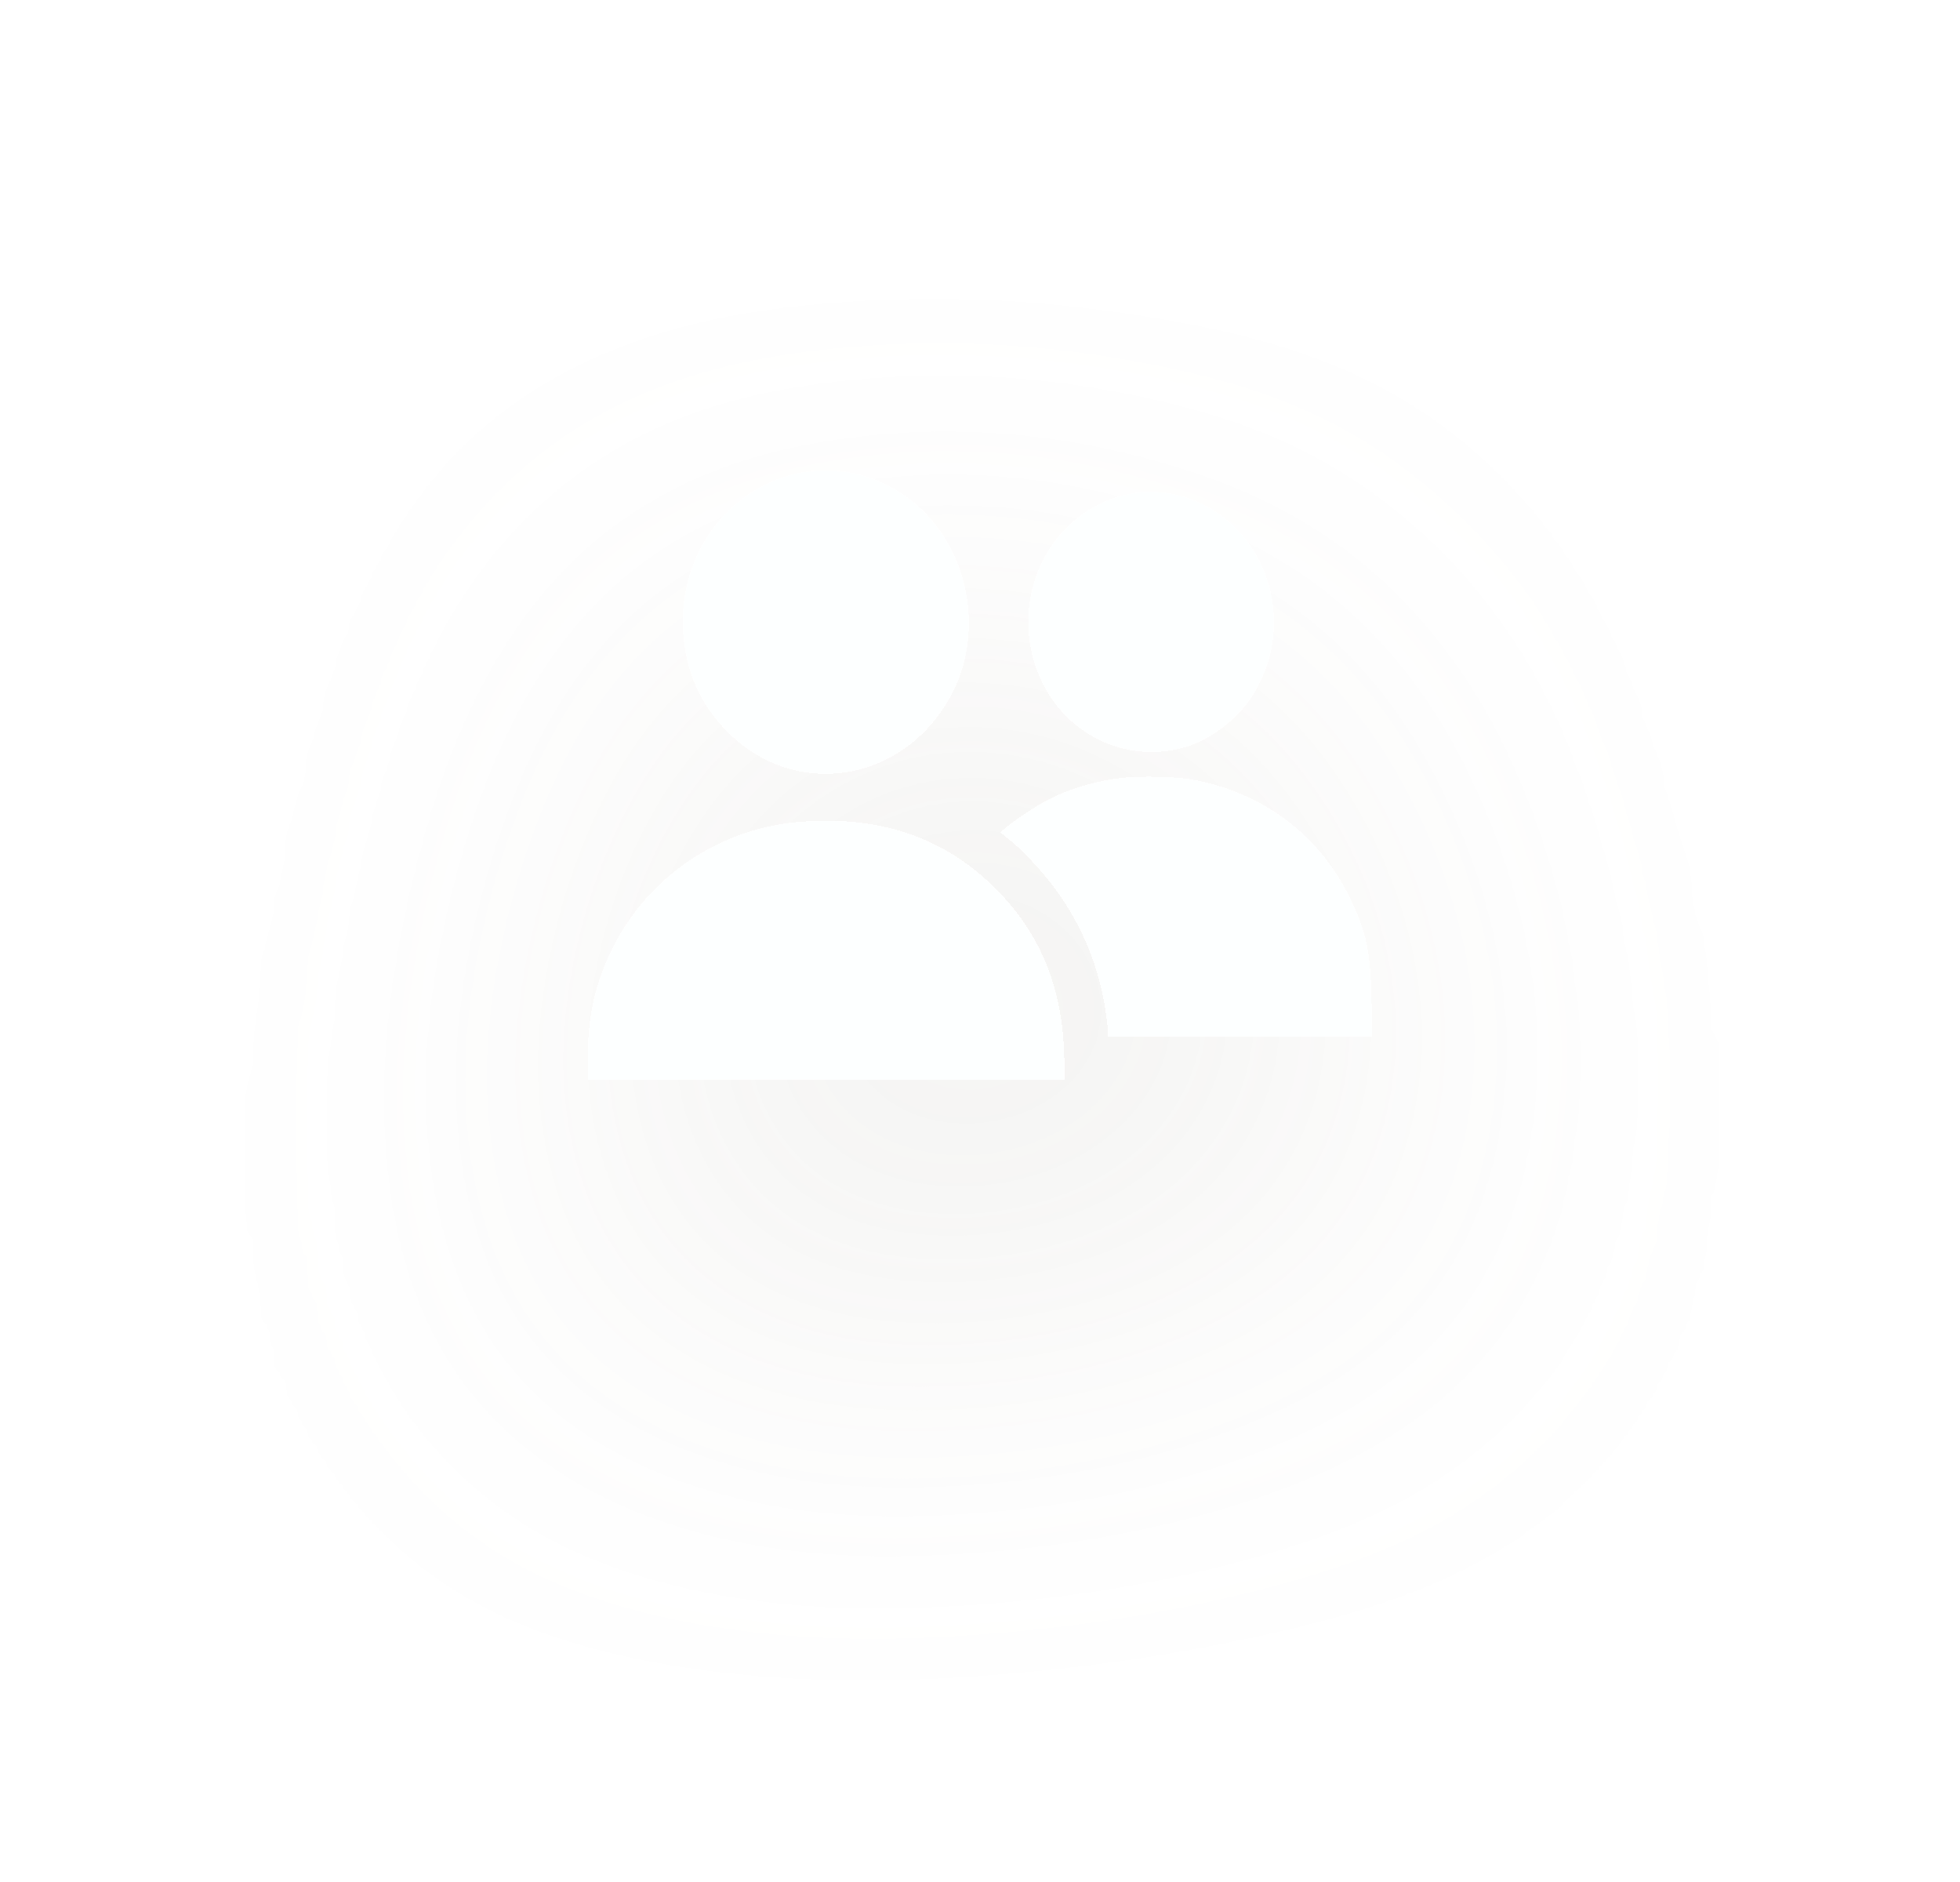
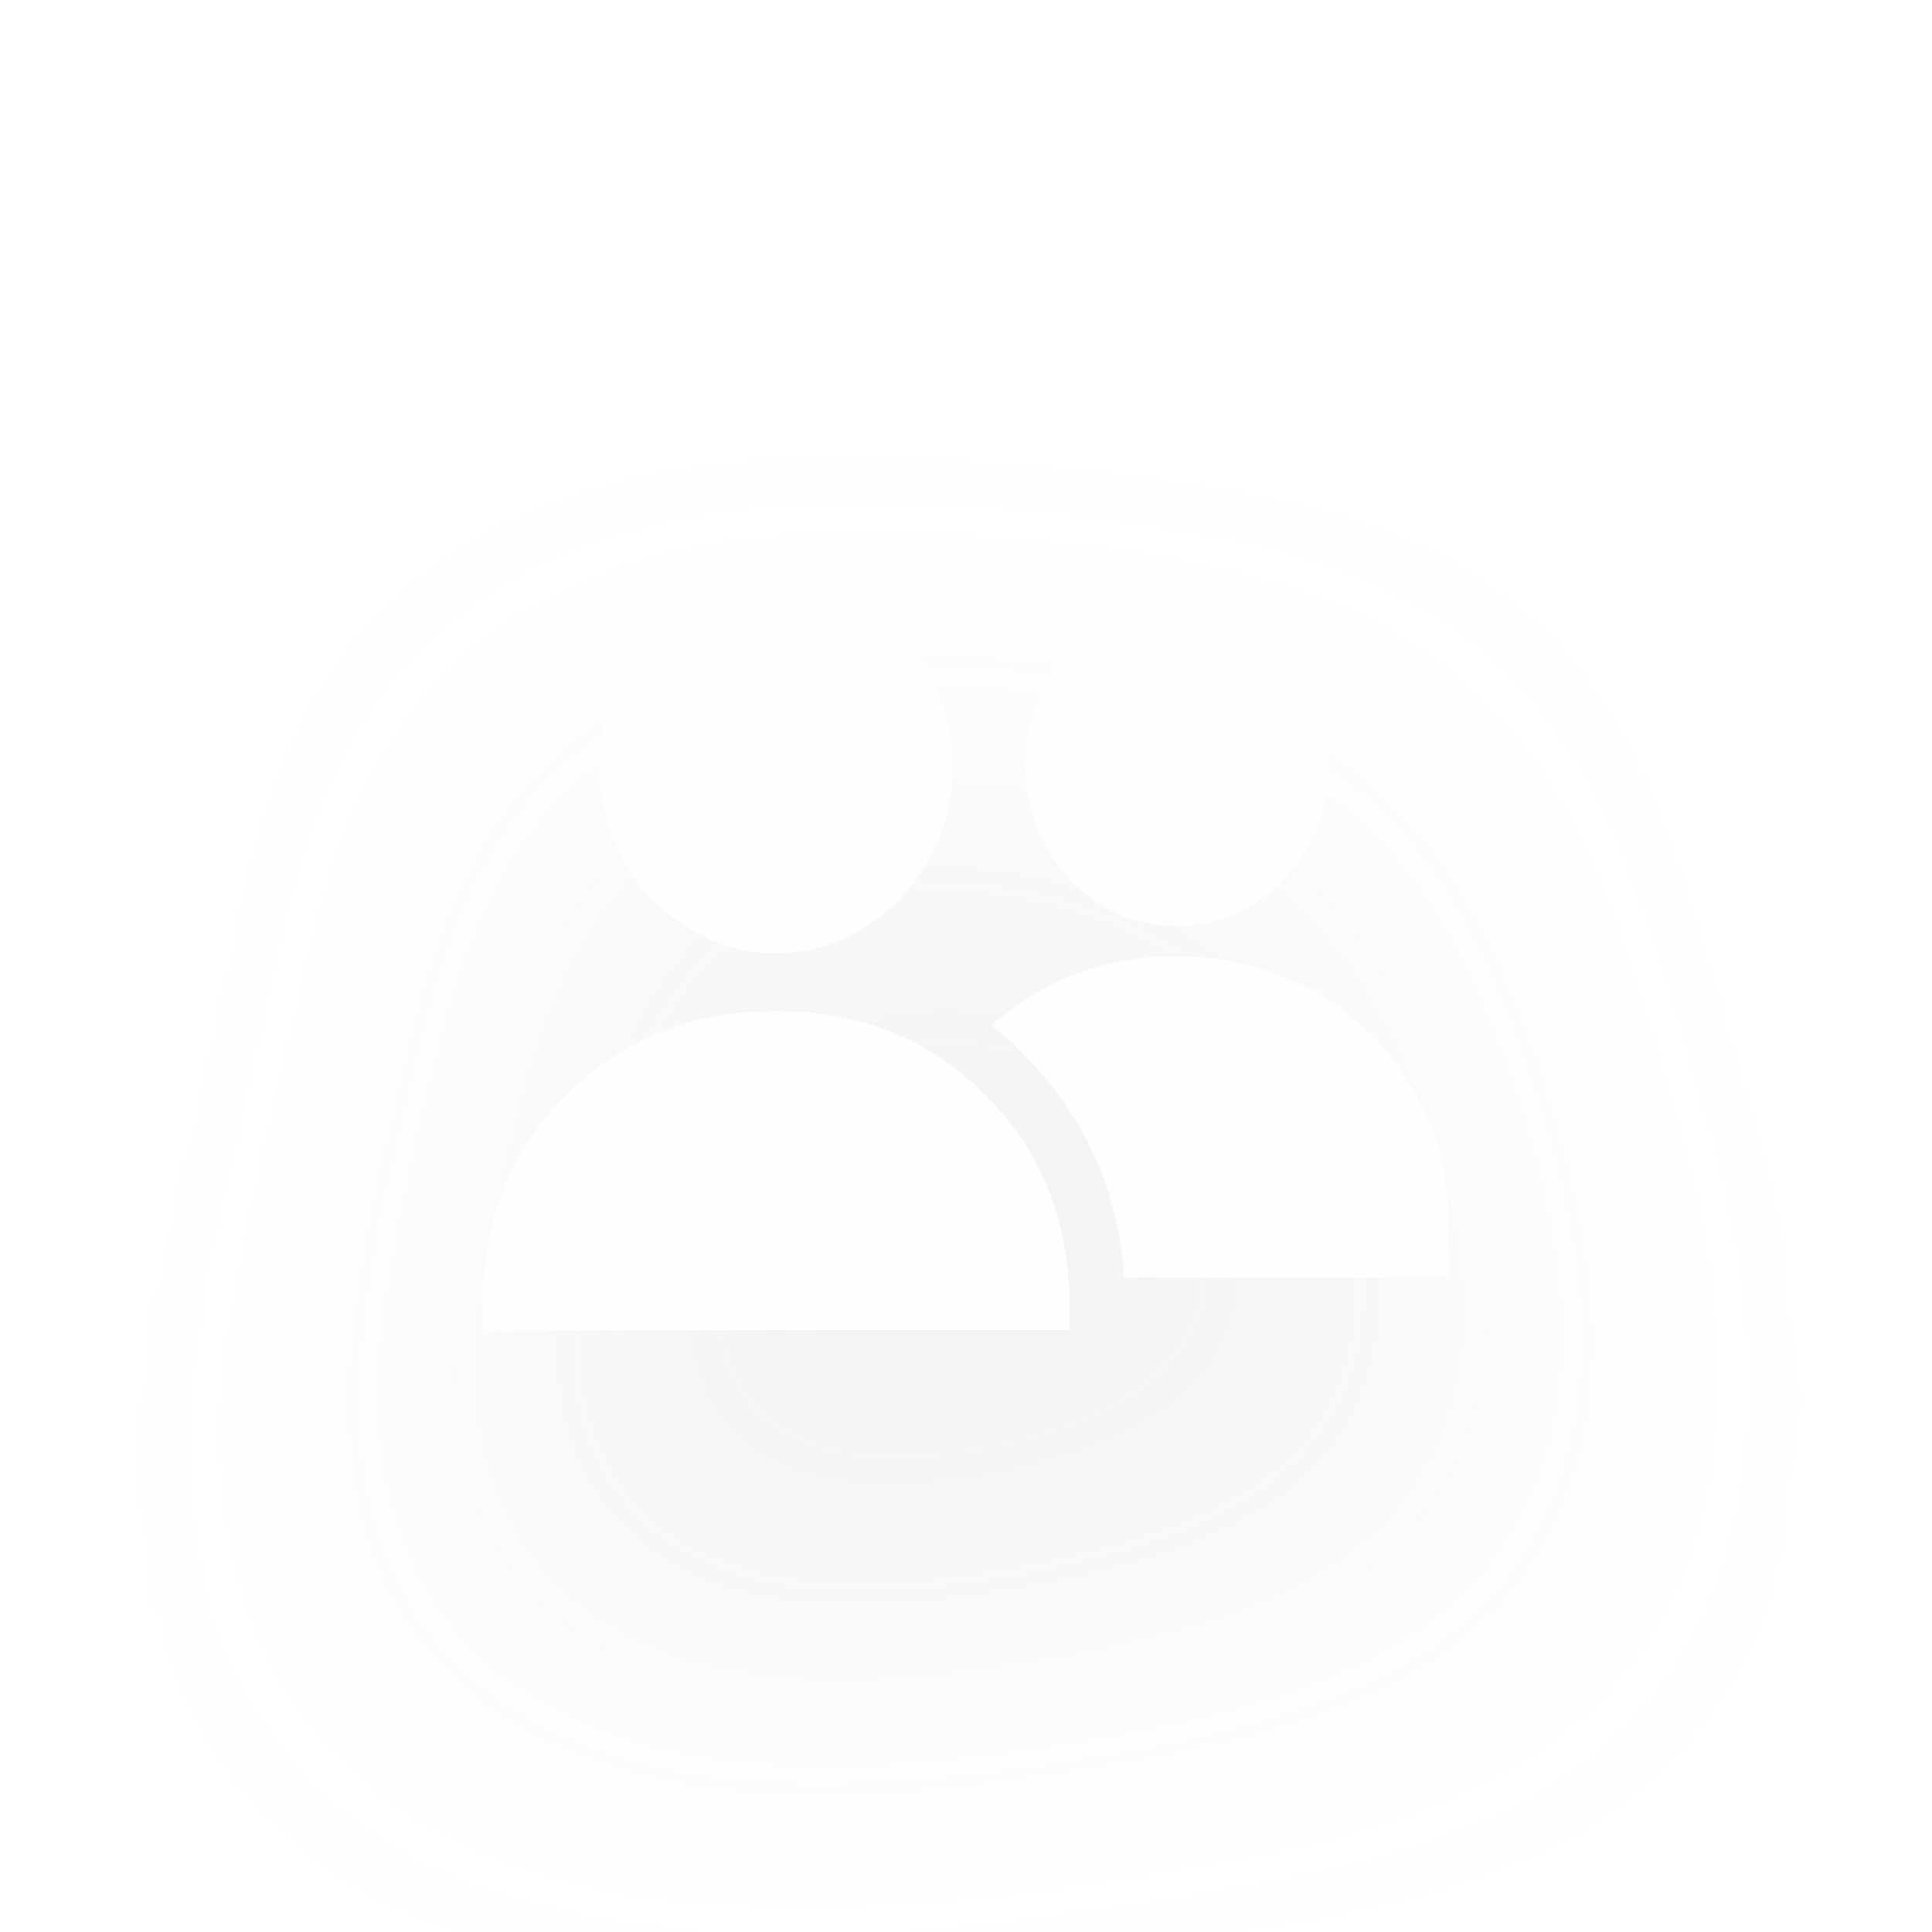
- <svg xmlns="http://www.w3.org/2000/svg" width="50" height="48" viewBox="0 0 50 48" fill="none">
-   <g filter="url(#filter0_d_137_75)">
+ <svg xmlns="http://www.w3.org/2000/svg" width="40" height="40" viewBox="5 0 40 40" fill="none">
+   <g filter="url(#filter0_d_206_75)">
    <path fill-rule="evenodd" clip-rule="evenodd" d="M20.524 12.044C18.655 12.358 17.329 14.083 17.432 16.066C17.487 17.117 17.886 18.002 18.627 18.716C20.403 20.429 23.161 19.898 24.306 17.623C25.111 16.023 24.668 13.929 23.287 12.809C22.492 12.164 21.481 11.884 20.524 12.044ZM28.964 12.579C28.12 12.691 27.309 13.21 26.813 13.956C25.727 15.587 26.239 17.857 27.904 18.787C28.689 19.225 29.649 19.292 30.459 18.965C30.971 18.759 31.503 18.345 31.825 17.904C32.387 17.135 32.607 16.162 32.43 15.228C32.106 13.523 30.588 12.363 28.964 12.579ZM28.734 19.838C28.069 19.897 27.355 20.099 26.769 20.394C26.476 20.542 25.88 20.934 25.667 21.119L25.538 21.231L25.805 21.446C26.114 21.696 26.65 22.275 26.934 22.668C27.622 23.614 28.043 24.641 28.215 25.791C28.247 26.006 28.274 26.238 28.274 26.308L28.274 26.435H31.637H35L34.978 25.508C34.949 24.246 34.851 23.785 34.424 22.902C33.64 21.279 32.141 20.174 30.324 19.879C29.968 19.821 29.159 19.8 28.734 19.838ZM20.4 20.971C18.386 21.136 16.589 22.334 15.67 24.123C15.197 25.043 15 25.908 15 27.058V27.528H21.071H27.142L27.142 27.167C27.142 25.25 26.538 23.764 25.27 22.559C23.982 21.333 22.373 20.809 20.4 20.971Z" fill="#FDFFFF" />
  </g>
  <defs>
-     <filter id="filter0_d_137_75" x="-10" y="-10" width="70" height="70" filterUnits="userSpaceOnUse" color-interpolation-filters="sRGB">
+     <filter id="filter0_d_206_75" x="-10" y="-10" width="70" height="70" filterUnits="userSpaceOnUse" color-interpolation-filters="sRGB">
      <feFlood flood-opacity="0" result="BackgroundImageFix" />
      <feColorMatrix in="SourceAlpha" type="matrix" values="0 0 0 0 0 0 0 0 0 0 0 0 0 0 0 0 0 0 127 0" result="hardAlpha" />
      <feOffset dy="5" />
      <feGaussianBlur stdDeviation="7.5" />
      <feComposite in2="hardAlpha" operator="out" />
      <feColorMatrix type="matrix" values="0 0 0 0 0.537 0 0 0 0 0.522 0 0 0 0 0.459 0 0 0 0.15 0" />
-       <feBlend mode="normal" in2="BackgroundImageFix" result="effect1_dropShadow_137_75" />
-       <feBlend mode="normal" in="SourceGraphic" in2="effect1_dropShadow_137_75" result="shape" />
+       <feBlend mode="normal" in2="BackgroundImageFix" result="effect1_dropShadow_206_75" />
+       <feBlend mode="normal" in="SourceGraphic" in2="effect1_dropShadow_206_75" result="shape" />
    </filter>
  </defs>
</svg>
